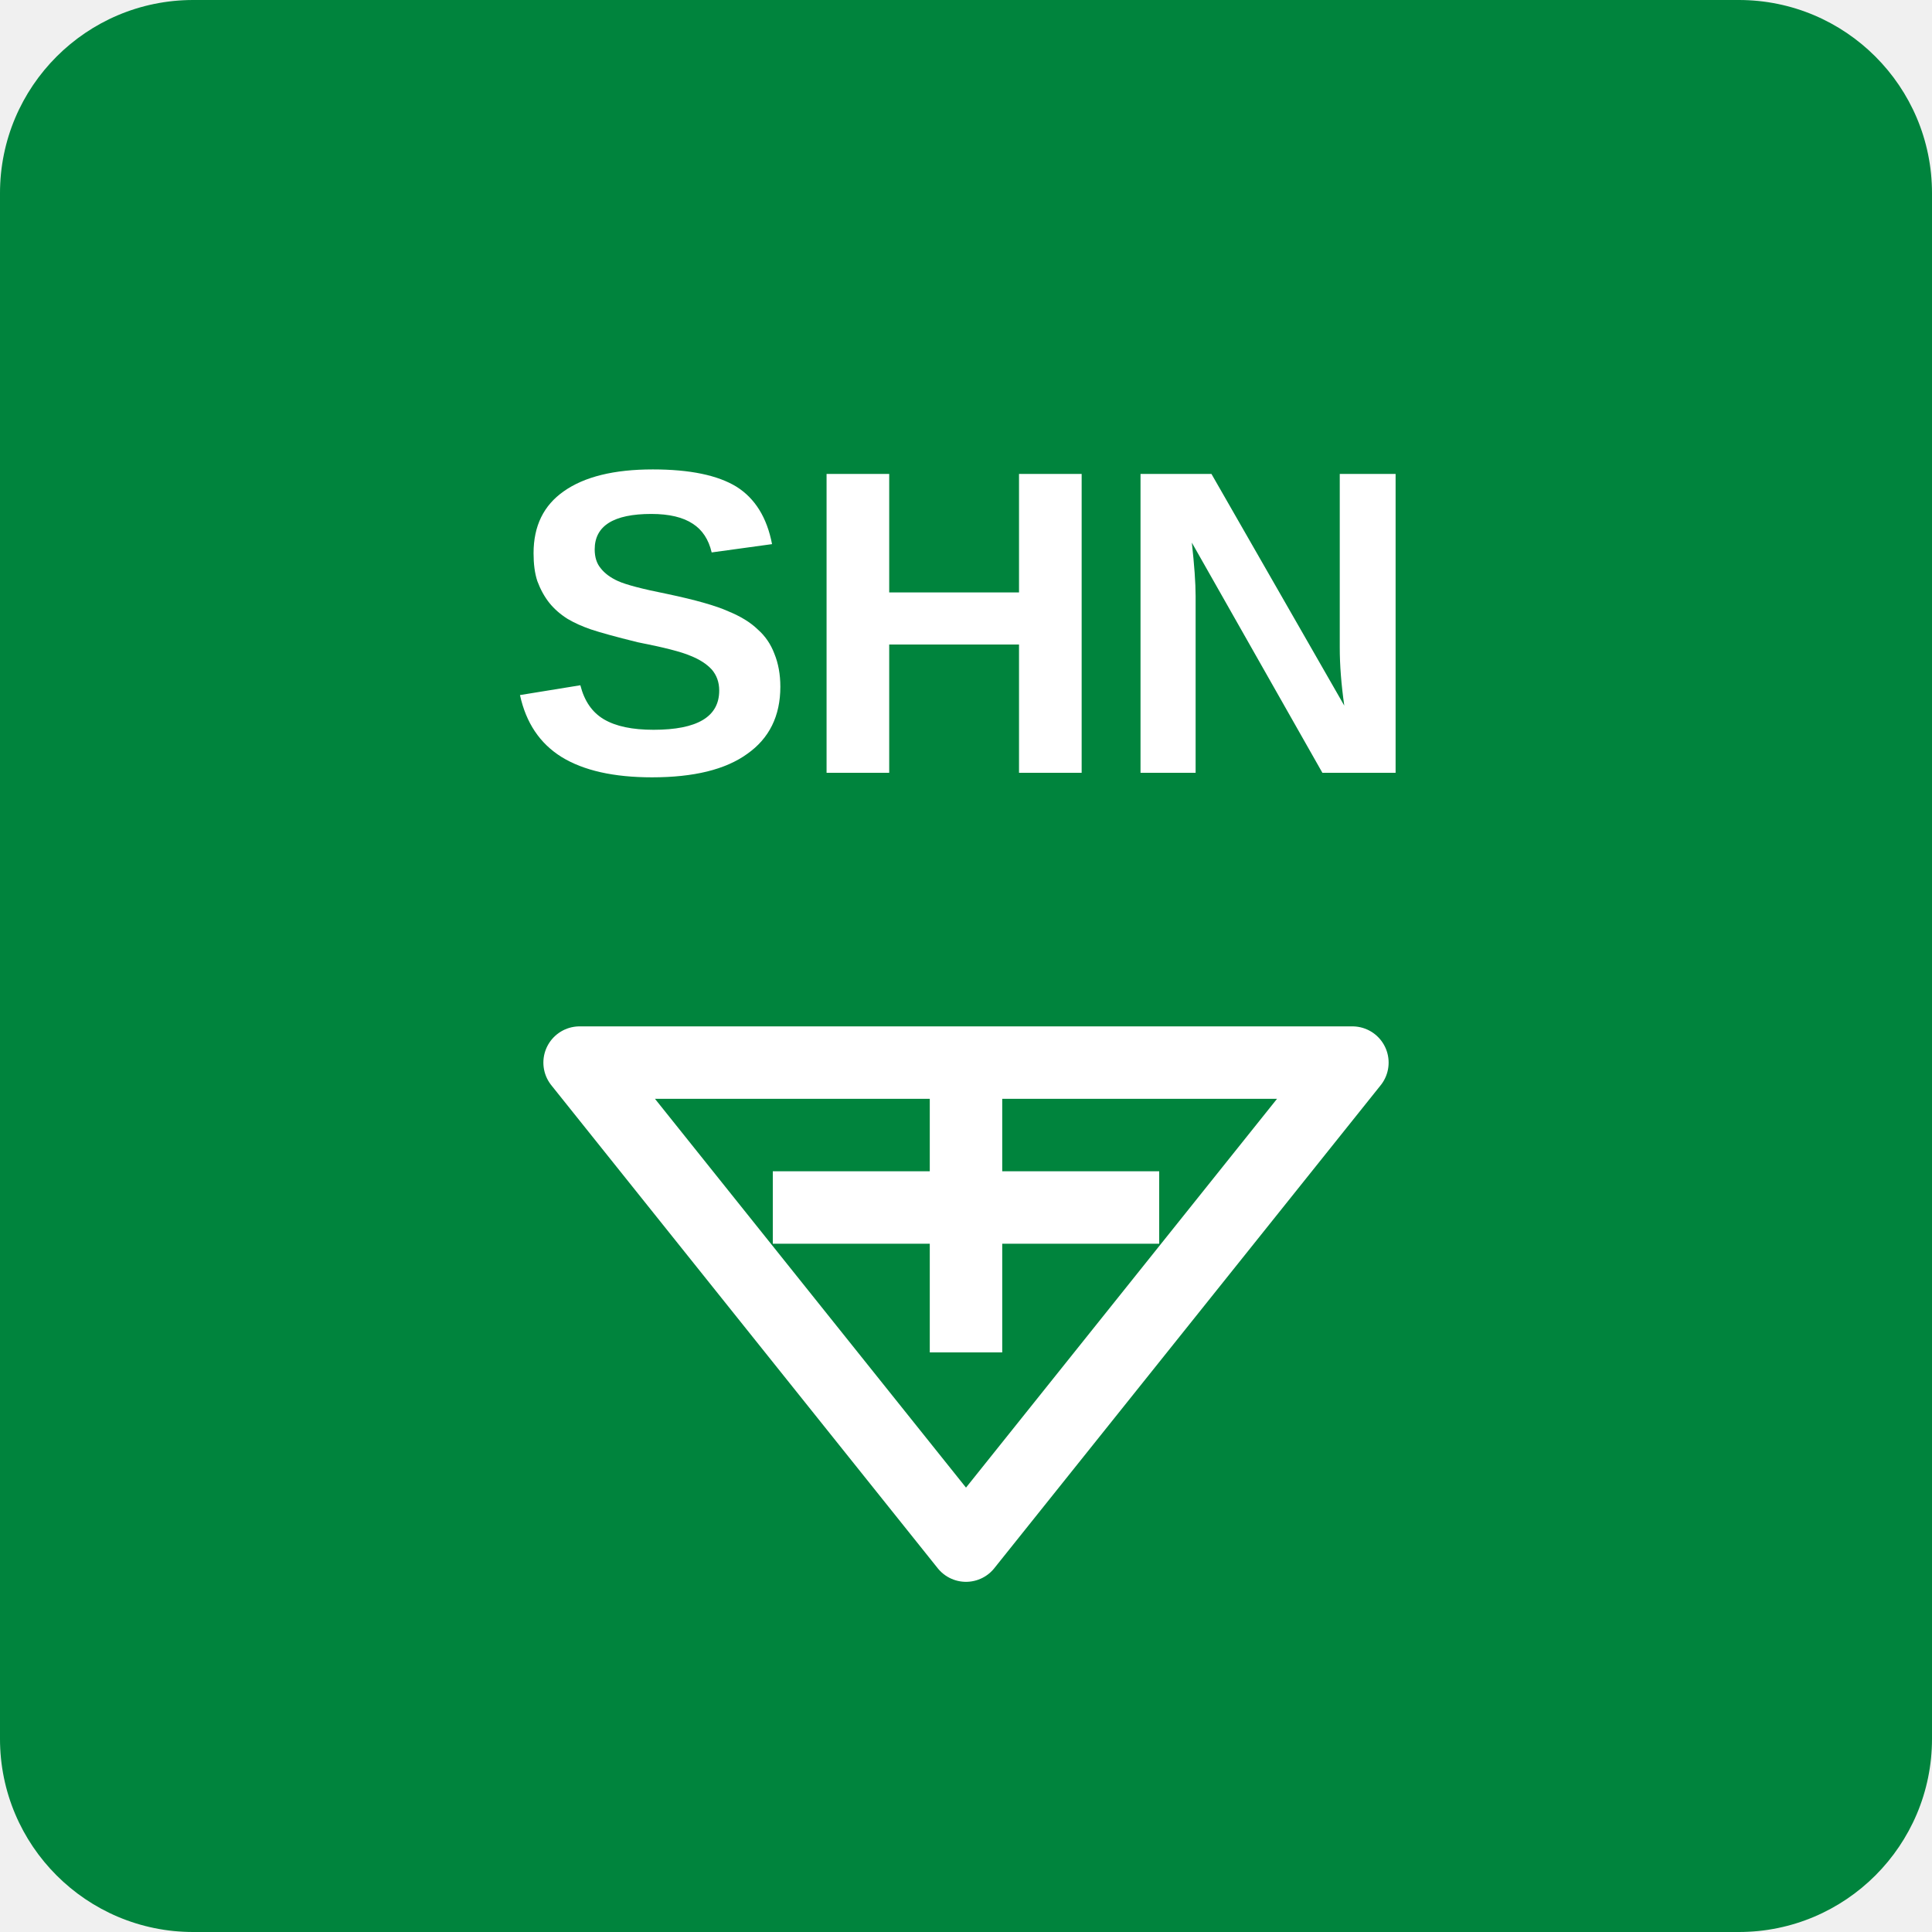
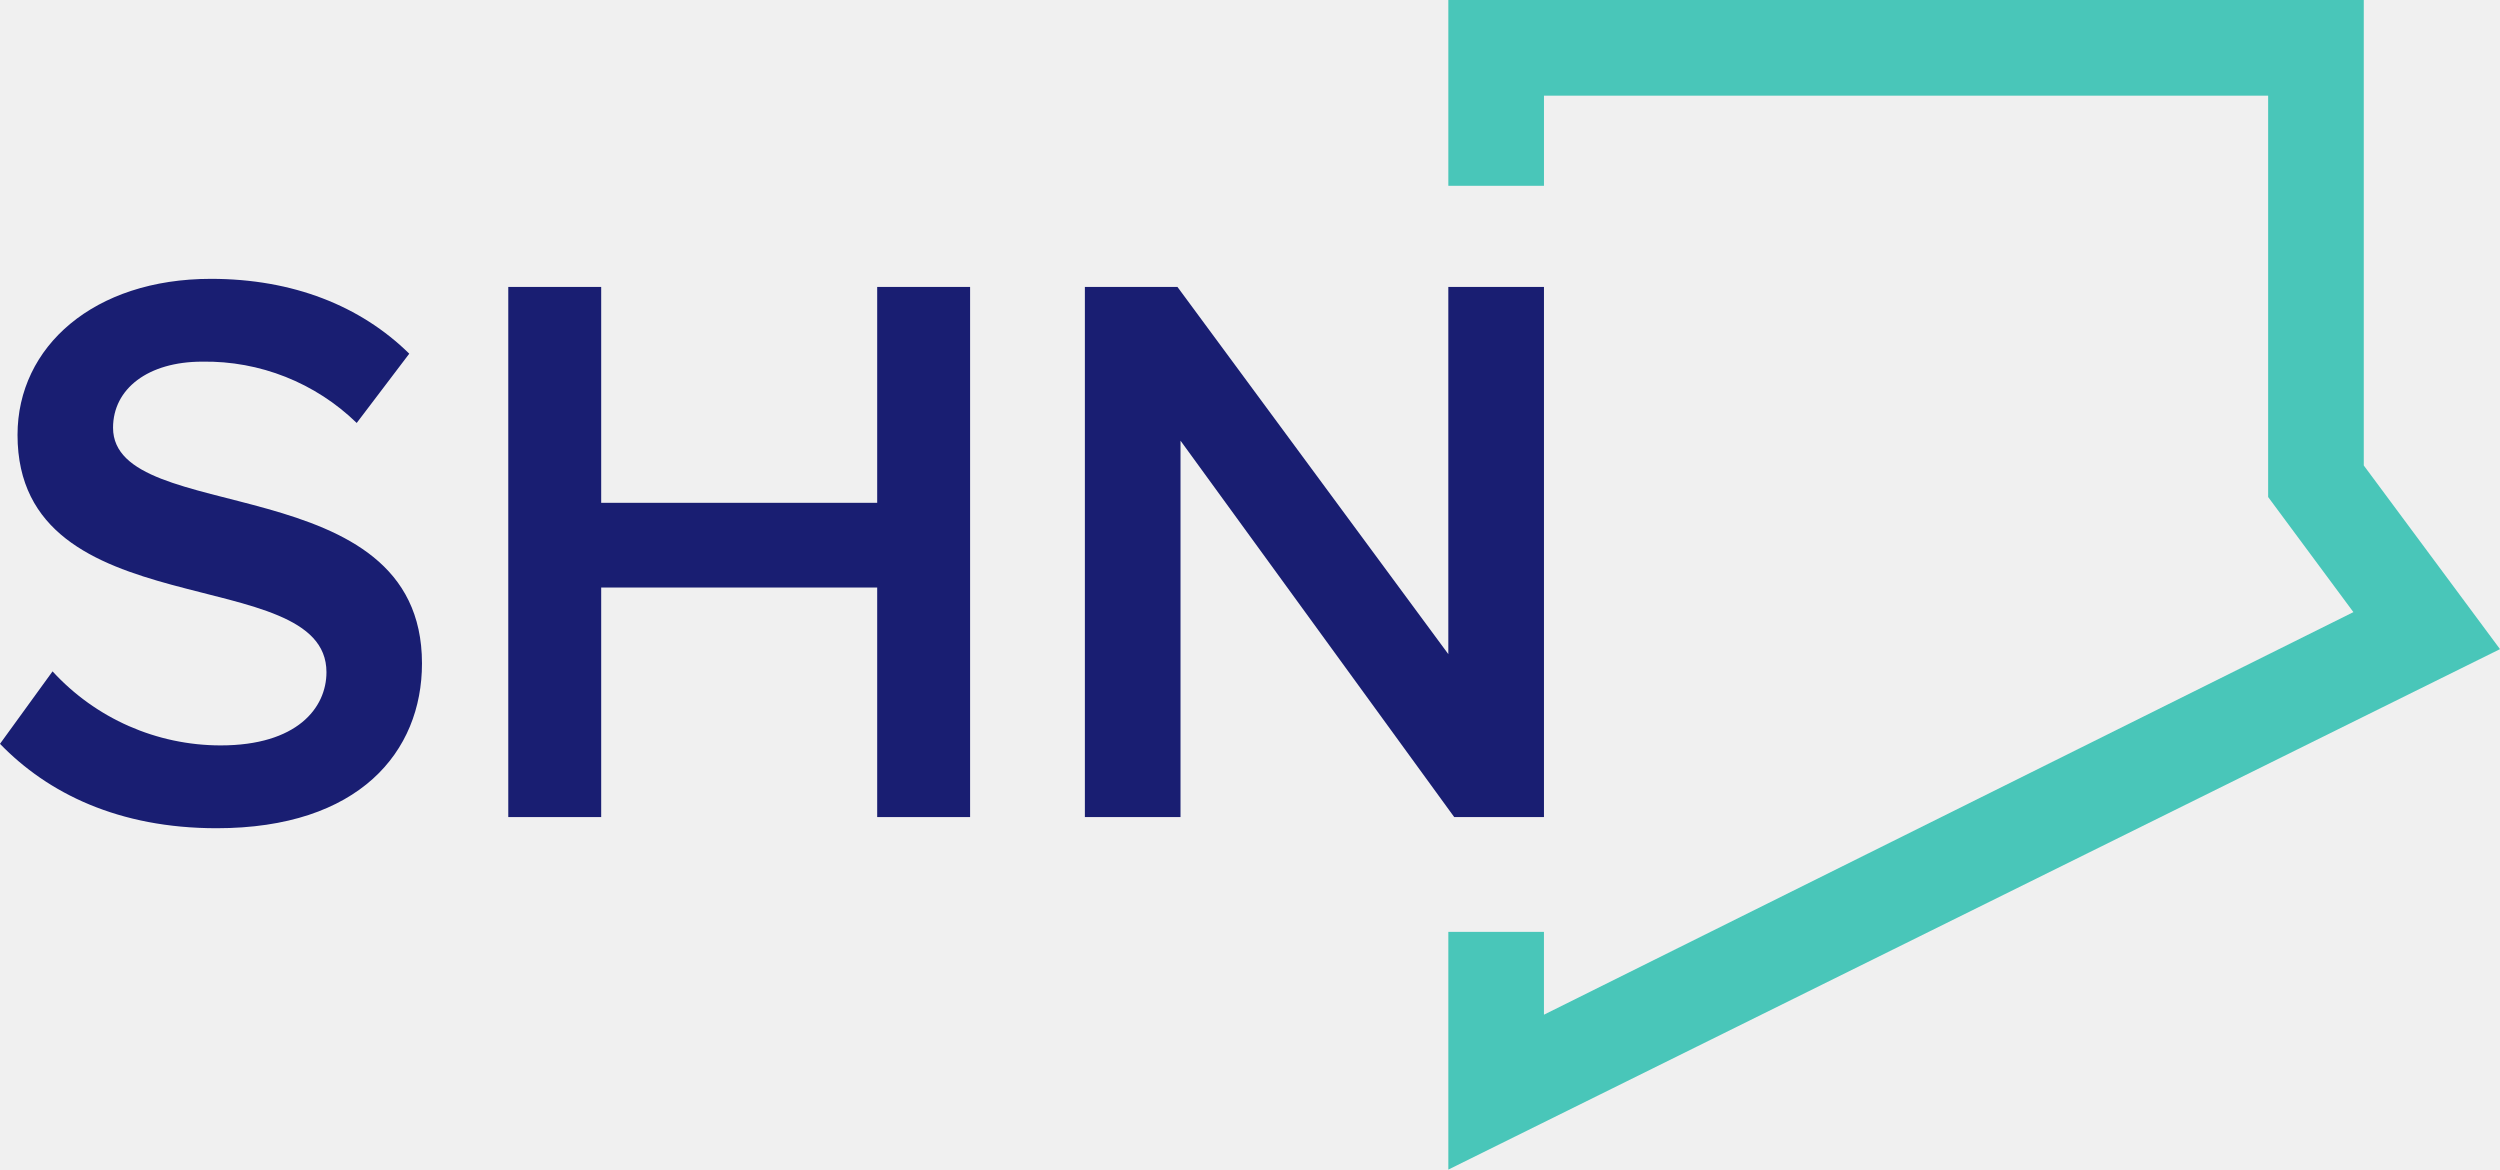
- <svg xmlns="http://www.w3.org/2000/svg" viewBox="0 0 40 40" width="40" height="40">
-   <rect width="40" height="40" rx="4" fill="#00843D" />
-   <text x="20" y="16" text-anchor="middle" font-family="Arial,sans-serif" font-weight="bold" font-size="9" fill="white">SHN</text>
-   <path d="M12 22 L20 32 L28 22 Z" fill="none" stroke="white" stroke-width="1.5" stroke-linejoin="round" />
-   <line x1="20" y1="22" x2="20" y2="28" stroke="white" stroke-width="1.5" />
-   <line x1="16" y1="25" x2="24" y2="25" stroke="white" stroke-width="1.5" />
+ <svg xmlns="http://www.w3.org/2000/svg" id="logo_primary" width="228.713" height="107" viewBox="0 0 228.713 107">
+   <path id="Path_1" data-name="Path 1" d="M657.75,76.584V34H574V51h8.75V42.75H649V79.47L656.8,90l-74.053,36.83V119.25H574V141l96.212-47.614Z" transform="translate(-441.499 -34)" fill="#49c6b9" />
+   <g id="Group_1" data-name="Group 1" transform="translate(0 25.51)">
+     <path id="Path_2" data-name="Path 2" d="M44,178.58l4.808-6.629a20.873,20.873,0,0,0,15.37,6.774c6.993,0,9.688-3.424,9.688-6.7,0-10.2-28.263-3.861-28.263-21.707,0-8.086,6.993-14.277,17.7-14.277,7.5,0,13.694,2.477,18.138,6.847l-4.808,6.337A19.8,19.8,0,0,0,62.5,143.617c-4.953,0-8.158,2.477-8.158,6.046,0,9.105,28.263,3.5,28.263,21.561,0,8.085-5.755,15.078-18.793,15.078C54.853,186.3,48.371,183.1,44,178.58Z" transform="translate(-44 -136.041)" fill="#191e72" />
+     <path id="Path_3" data-name="Path 3" d="M263.75,187.5v-21H238.5v21H230V139h8.5v19.75h25.25V139h8.5v48.5Z" transform="translate(-183.5 -138.26)" fill="#191e72" />
+     <path id="Path_4" data-name="Path 4" d="M474.789,187.5,449.75,153.066V187.5H441V139h8.47l24.78,33.594V139H483v48.5Z" transform="translate(-341.75 -138.26)" fill="#191e72" />
+   </g>
</svg>
